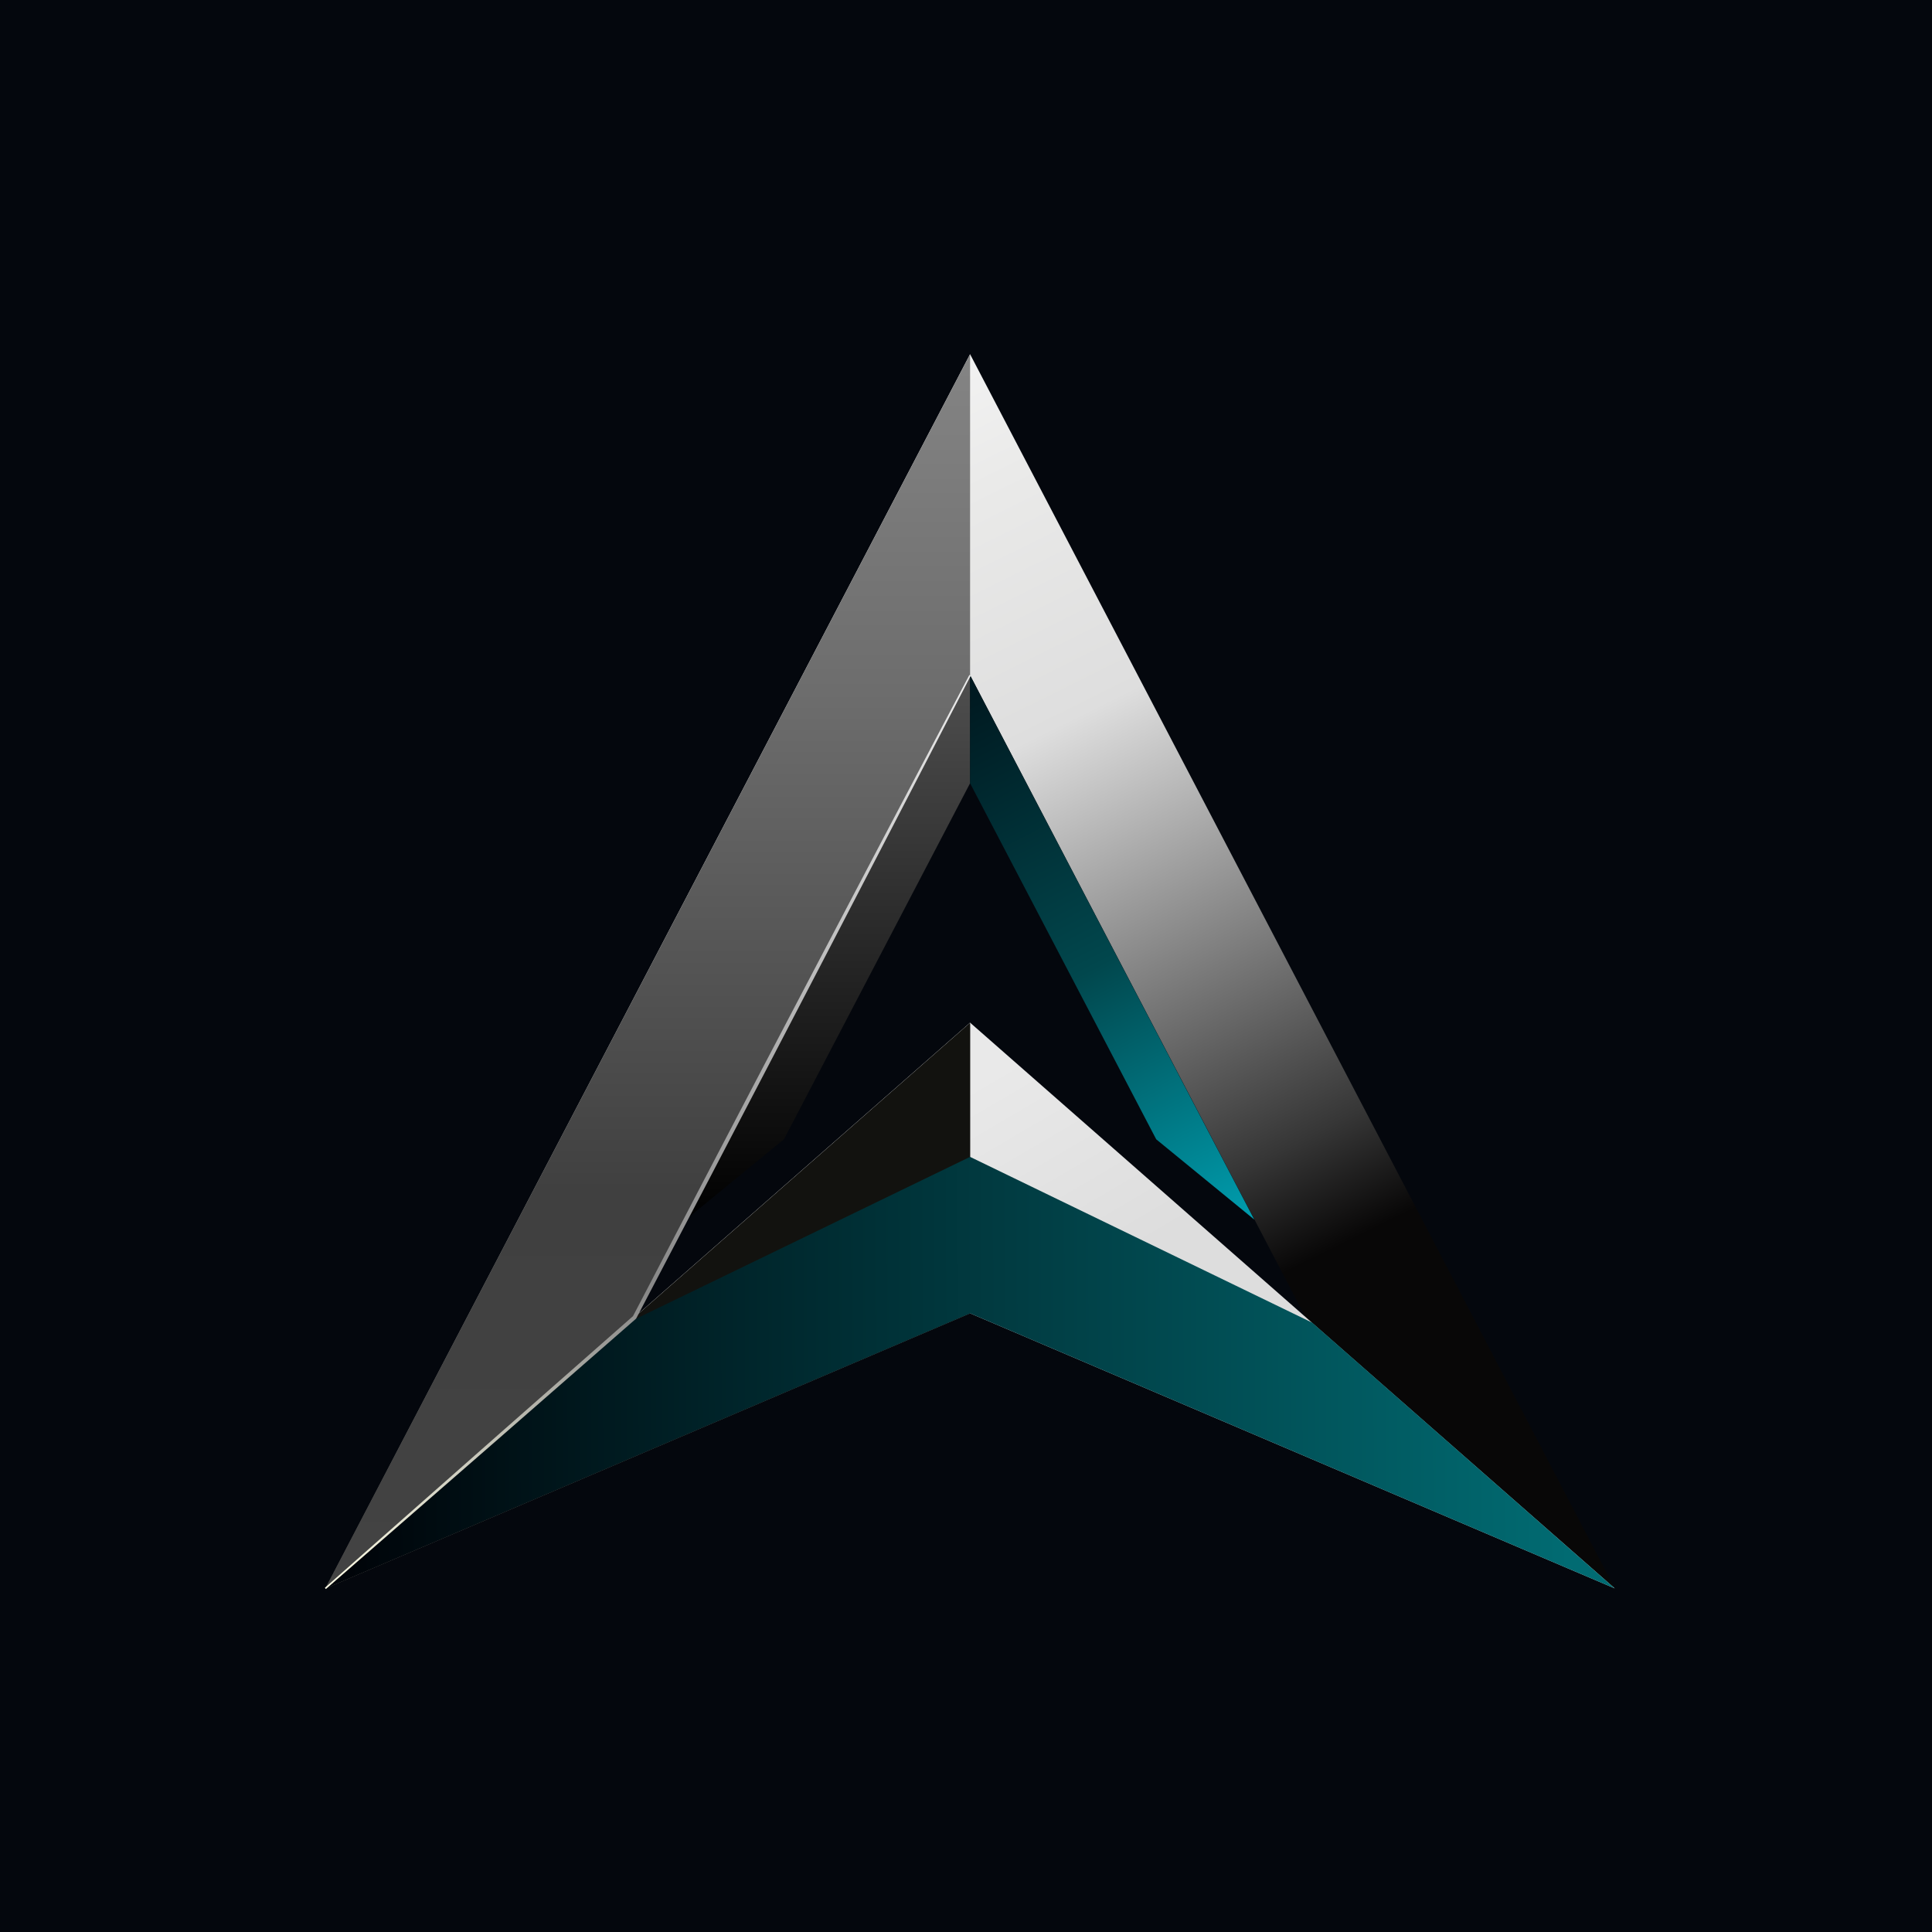
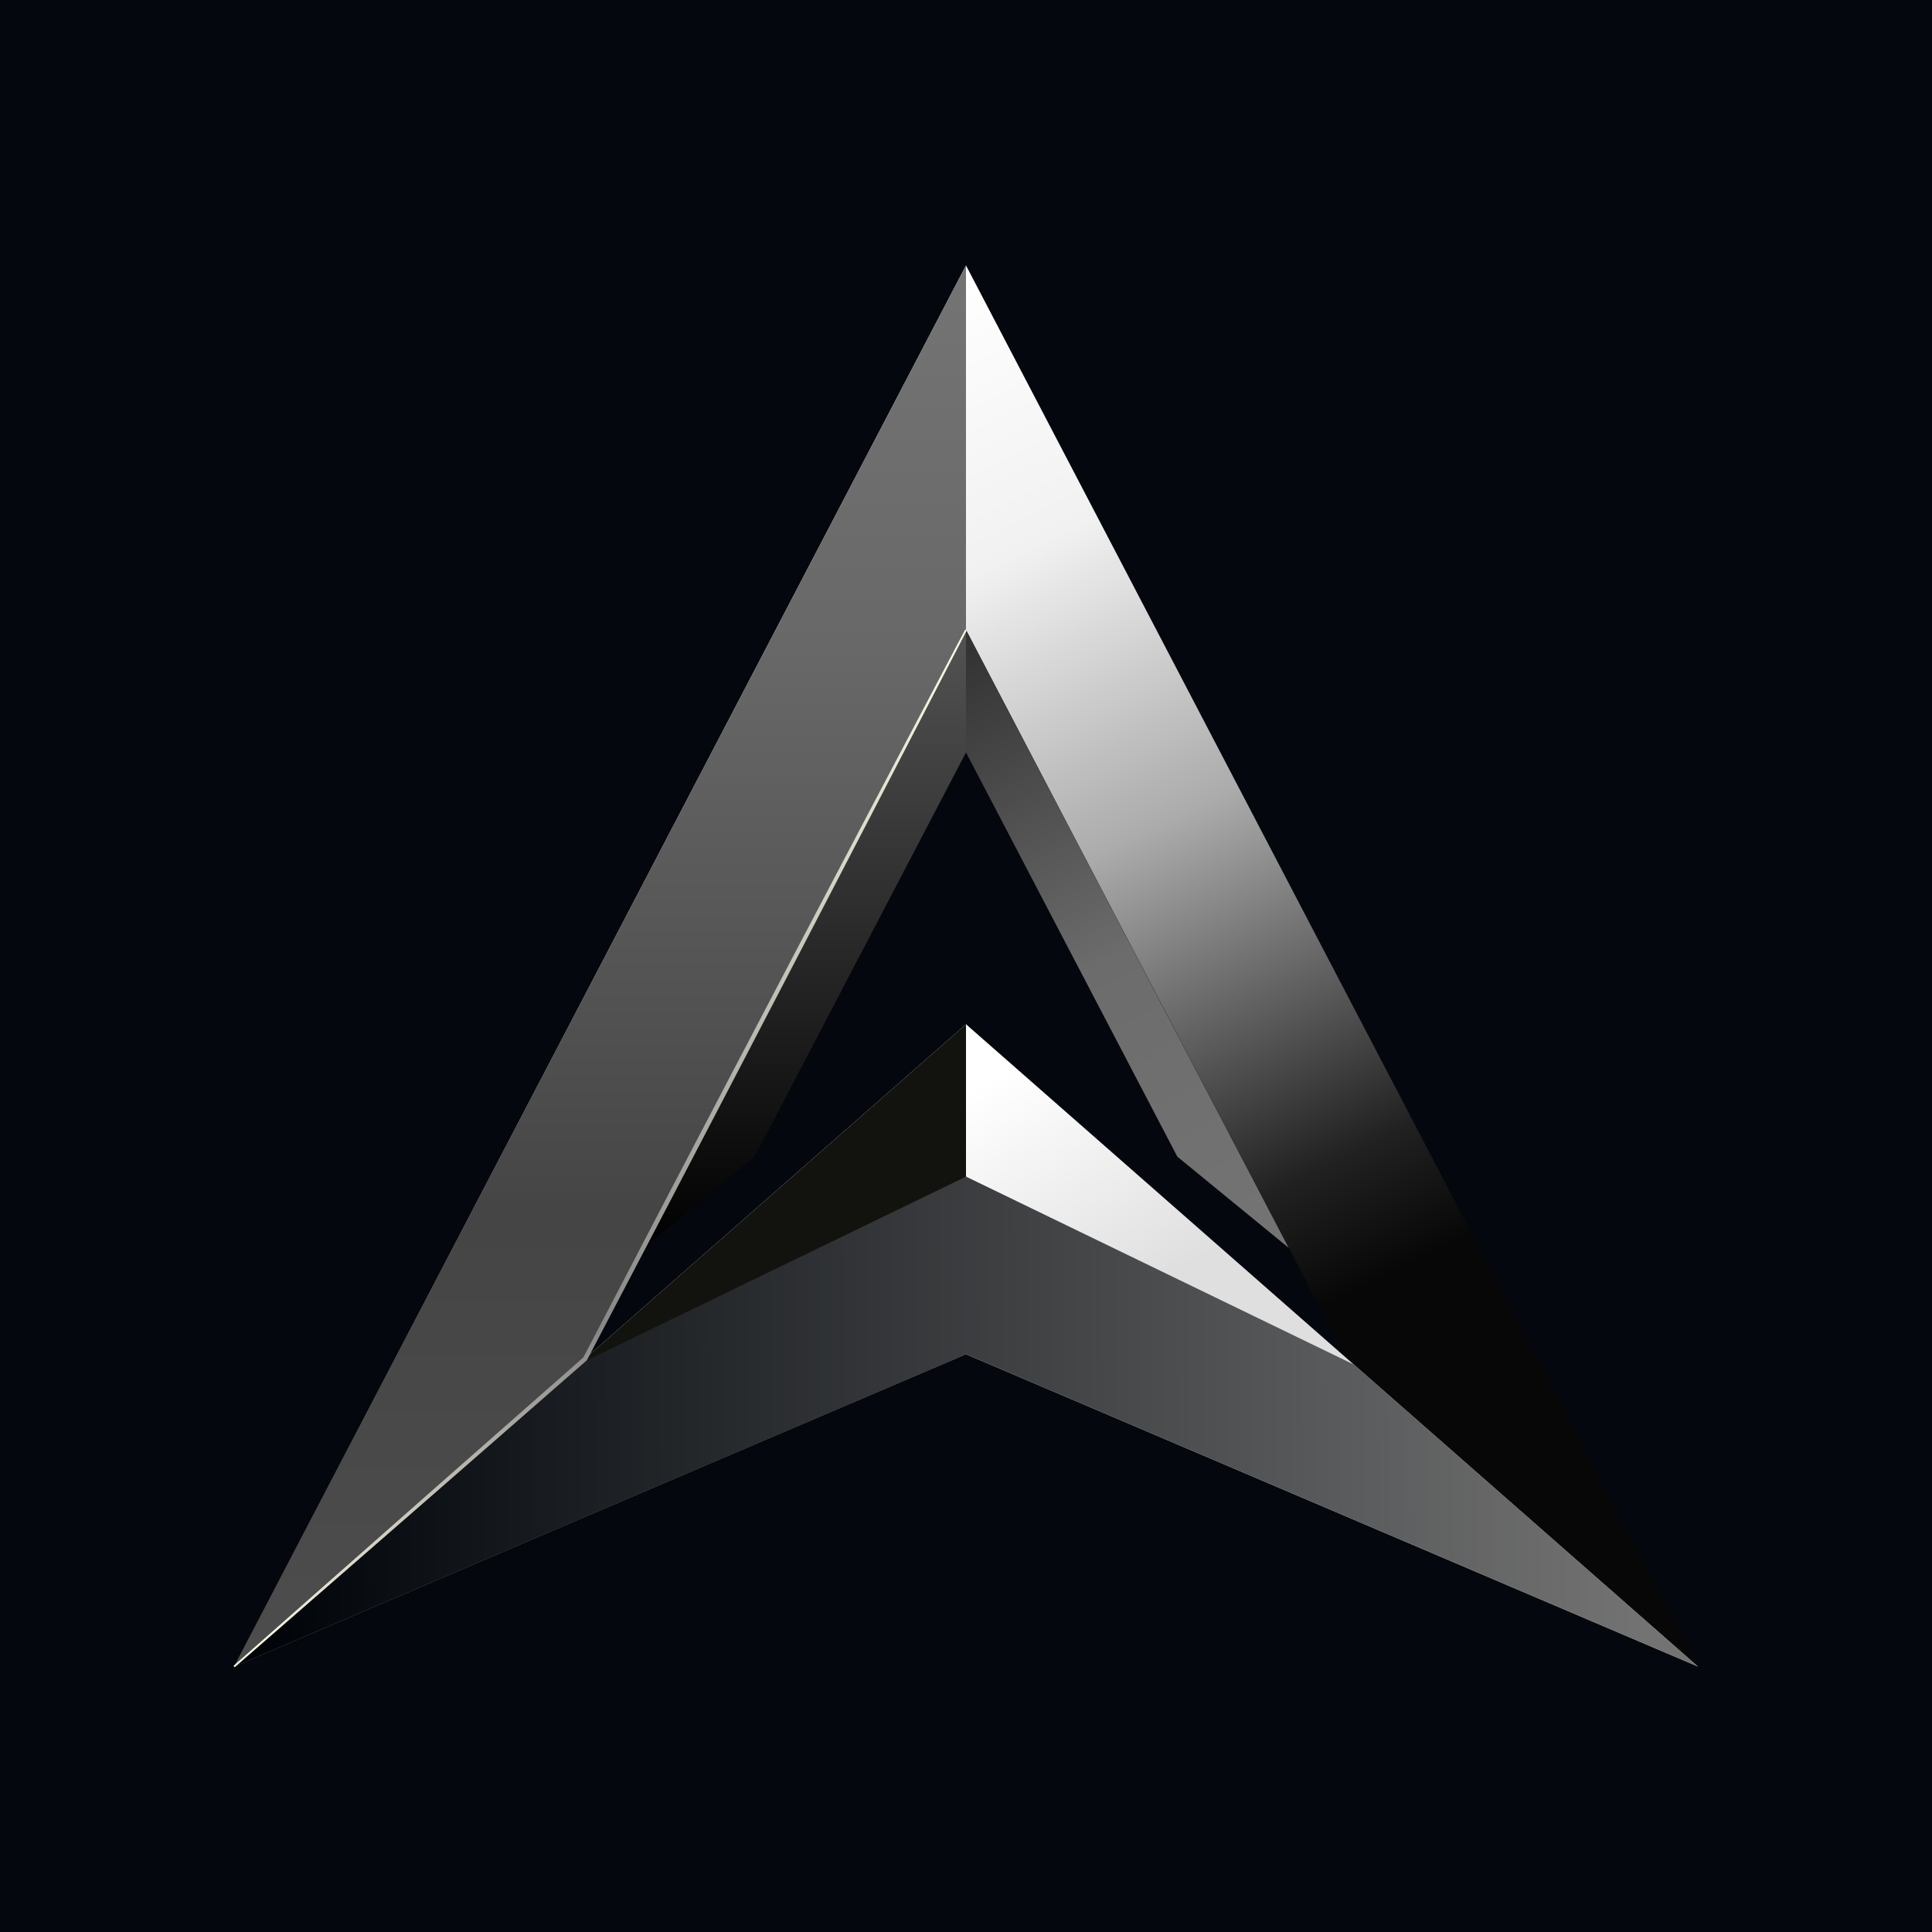
<svg xmlns="http://www.w3.org/2000/svg" width="180" height="180" viewBox="0 0 180 180" fill="none">
  <rect width="180" height="180" fill="#04070D" />
-   <path d="M150.446 147.983L90.38 121.676L30.314 147.983L90.38 33L150.446 147.983ZM58.999 122.978L90.381 95.397L121.763 122.978L90.381 62.912L58.999 122.978Z" fill="url(#paint0_linear_646_1474)" />
-   <path d="M90.379 95.277L150.445 147.988L90.379 122.358L30.312 147.988L90.379 95.277Z" fill="url(#paint1_linear_646_1474)" />
-   <path d="M90.381 62.916L59.001 122.978L90.381 95.398V121.676L30.315 147.984L90.381 33.001V62.916Z" fill="url(#paint2_linear_646_1474)" />
-   <path d="M90.381 95.288V122.369H90.38L30.314 147.999L90.38 95.288H90.381Z" fill="#12120F" />
-   <path d="M90.379 107.783L122.251 123.228L150.445 147.99L90.379 122.36L30.312 147.99L58.507 123.228L90.379 107.783Z" fill="url(#paint3_linear_646_1474)" />
-   <path d="M90.381 72.97L73.038 106.146L63.904 113.625L90.381 62.919V72.97Z" fill="url(#paint4_linear_646_1474)" />
-   <path d="M90.379 72.97L107.722 106.147L116.856 113.624L90.379 62.919V72.97Z" fill="url(#paint5_linear_646_1474)" />
-   <path d="M90.442 62.951C90.4 62.928 90.357 62.906 90.315 62.884C89.491 64.443 88.668 66.003 87.845 67.562C80.437 81.598 73.058 95.649 65.708 109.715C63.456 114.027 61.205 118.34 58.958 122.654L58.999 122.601C50.732 129.866 42.475 137.144 34.228 144.432C32.907 145.6 31.586 146.768 30.265 147.937C30.297 147.973 30.328 148.009 30.36 148.045C31.691 146.889 33.022 145.732 34.353 144.575C42.659 137.354 50.955 130.121 59.24 122.876L59.282 122.823C61.54 118.515 63.796 114.205 66.049 109.893C73.399 95.827 80.72 81.746 88.013 67.65C88.823 66.084 89.633 64.517 90.442 62.951Z" fill="url(#paint6_linear_646_1474)" />
+   <path d="M158.191 155.268L90 125.402L21.809 155.268L90 24.731L158.191 155.268ZM54.374 126.877L90 95.566L125.626 126.877L90 58.687L54.374 126.877Z" fill="url(#paint0_linear_1429_340)" />
+   <path d="M90.002 95.428L158.193 155.269L90.002 126.172L21.811 155.269L90.002 95.428Z" fill="url(#paint1_linear_1429_340)" />
+   <path d="M89.998 58.687L54.372 126.877L89.998 95.566V125.402L21.807 155.268L89.998 24.731V58.687Z" fill="url(#paint2_linear_1429_340)" />
+   <path d="M89.998 126.172L21.809 155.269L89.998 95.429V126.172Z" fill="#12120F" />
+   <path d="M90.002 109.622L126.185 127.157L158.193 155.268L90.002 126.171L21.811 155.268L53.819 127.157L90.002 109.622Z" fill="url(#paint3_linear_1429_340)" />
+   <path d="M90 70.101L70.31 107.765L59.941 116.255L90 58.689V70.101Z" fill="url(#paint4_linear_1429_340)" />
+   <path d="M90 70.102L109.69 107.766L120.059 116.255L90 58.69V70.102Z" fill="url(#paint5_linear_1429_340)" />
+   <path d="M90.074 58.726C90.026 58.701 89.978 58.675 89.929 58.65C88.994 60.42 88.059 62.191 87.125 63.961C78.716 79.896 70.339 95.847 61.994 111.816C59.437 116.711 56.882 121.607 54.331 126.505L54.378 126.445C44.992 134.693 35.618 142.954 26.256 151.229C24.756 152.555 23.256 153.881 21.757 155.208C21.793 155.249 21.828 155.29 21.864 155.331C23.376 154.018 24.887 152.705 26.398 151.391C35.827 143.193 45.245 134.982 54.651 126.757L54.698 126.697C57.262 121.806 59.823 116.913 62.38 112.018C70.725 96.049 79.037 80.064 87.316 64.061C88.236 62.283 89.155 60.504 90.074 58.726Z" fill="url(#paint6_linear_1429_340)" />
  <defs>
-     <linearGradient id="paint0_linear_646_1474" x1="90.38" y1="33" x2="147.381" y2="147.983" gradientUnits="userSpaceOnUse">
-       <stop stop-color="#F2F2F2" />
-       <stop offset="0.09" stop-color="#EAEAE9" />
-       <stop offset="0.27" stop-color="#DEDEDE" />
-       <stop offset="0.618" stop-color="#363636" />
+     <linearGradient id="paint0_linear_1429_340" x1="90" y1="24.731" x2="154.712" y2="155.268" gradientUnits="userSpaceOnUse">
+       <stop stop-color="white" />
+       <stop offset="0.18" stop-color="#F1F1F1" />
+       <stop offset="0.376" stop-color="#ABABAB" />
+       <stop offset="0.618" stop-color="#212121" />
      <stop offset="0.699" stop-color="#080707" />
    </linearGradient>
-     <linearGradient id="paint1_linear_646_1474" x1="92.708" y1="99.69" x2="103.495" y2="118.078" gradientUnits="userSpaceOnUse">
-       <stop stop-color="#E9E9E9" />
-       <stop offset="1" stop-color="#DDDDDD" />
+     <linearGradient id="paint1_linear_1429_340" x1="92.646" y1="100.438" x2="104.893" y2="121.313" gradientUnits="userSpaceOnUse">
+       <stop stop-color="white" />
+       <stop offset="1" stop-color="#DFDFDF" />
    </linearGradient>
-     <linearGradient id="paint2_linear_646_1474" x1="90.381" y1="33.001" x2="90.381" y2="147.984" gradientUnits="userSpaceOnUse">
-       <stop stop-color="#848484" />
-       <stop offset="0.273" stop-color="#6D6D6D" />
-       <stop offset="0.677" stop-color="#404040" />
-       <stop offset="1" stop-color="#434343" />
+     <linearGradient id="paint2_linear_1429_340" x1="89.998" y1="24.731" x2="89.998" y2="155.268" gradientUnits="userSpaceOnUse">
+       <stop stop-color="#747474" />
+       <stop offset="0.273" stop-color="#686868" />
+       <stop offset="0.677" stop-color="#454545" />
+       <stop offset="1" stop-color="#4D4D4D" />
    </linearGradient>
-     <linearGradient id="paint3_linear_646_1474" x1="146.277" y1="145.784" x2="32.519" y2="146.397" gradientUnits="userSpaceOnUse">
-       <stop stop-color="#016B72" />
+     <linearGradient id="paint3_linear_1429_340" x1="153.461" y1="152.763" x2="24.316" y2="153.459" gradientUnits="userSpaceOnUse">
+       <stop stop-color="#737373" />
      <stop offset="1" stop-color="#000409" />
    </linearGradient>
-     <linearGradient id="paint4_linear_646_1474" x1="77.142" y1="62.919" x2="77.142" y2="113.625" gradientUnits="userSpaceOnUse">
-       <stop stop-color="#4F4F4F" />
+     <linearGradient id="paint4_linear_1429_340" x1="74.971" y1="58.689" x2="74.971" y2="116.255" gradientUnits="userSpaceOnUse">
+       <stop stop-color="#535353" />
      <stop offset="1" />
    </linearGradient>
-     <linearGradient id="paint5_linear_646_1474" x1="91.605" y1="64.39" x2="116.855" y2="113.666" gradientUnits="userSpaceOnUse">
-       <stop stop-color="#001A21" />
-       <stop offset="0.499" stop-color="#01474D" />
-       <stop offset="1" stop-color="#009EAF" />
+     <linearGradient id="paint5_linear_1429_340" x1="91.392" y1="60.36" x2="120.058" y2="116.302" gradientUnits="userSpaceOnUse">
+       <stop stop-color="#343434" />
+       <stop offset="0.499" stop-color="#6C6C6C" />
+       <stop offset="1" stop-color="#747474" />
    </linearGradient>
-     <linearGradient id="paint6_linear_646_1474" x1="90.379" y1="62.917" x2="31.293" y2="147.991" gradientUnits="userSpaceOnUse">
-       <stop stop-color="#ECECEC" />
+     <linearGradient id="paint6_linear_1429_340" x1="90.002" y1="58.688" x2="22.924" y2="155.269" gradientUnits="userSpaceOnUse">
+       <stop stop-color="#FEFDE6" />
      <stop offset="0.619" stop-color="#888888" />
      <stop offset="1" stop-color="#FEFDE6" />
    </linearGradient>
  </defs>
</svg>
